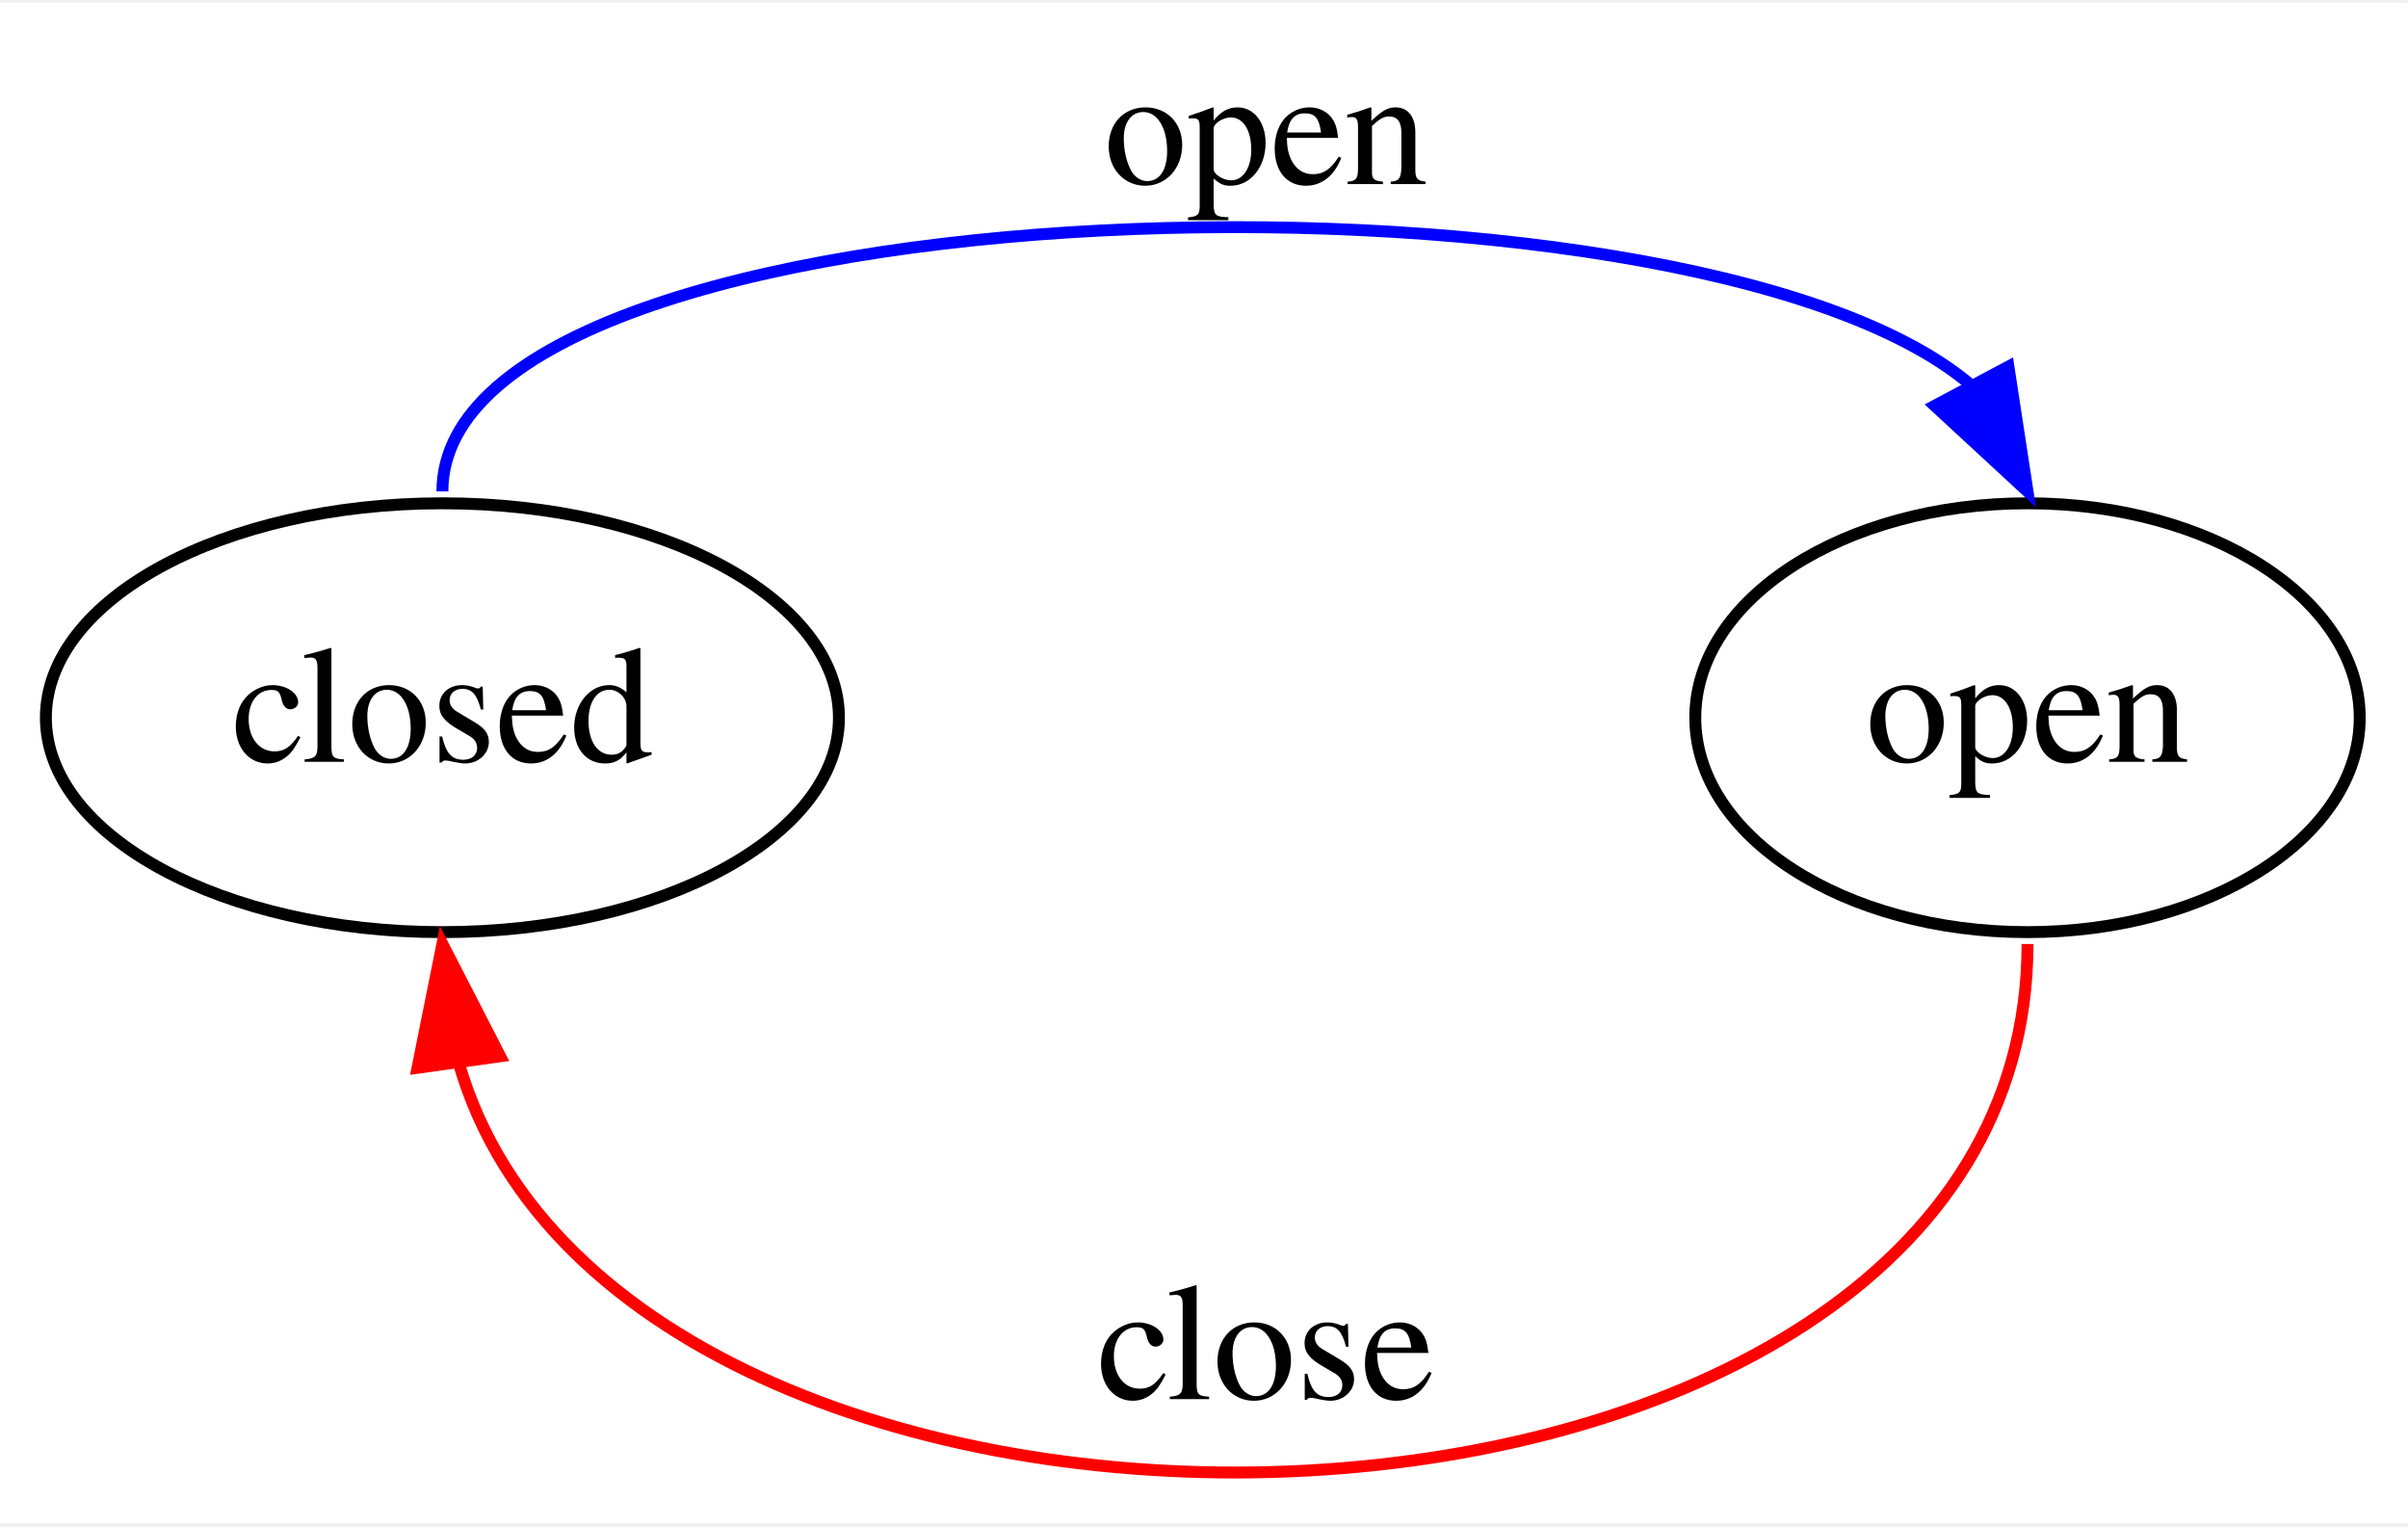
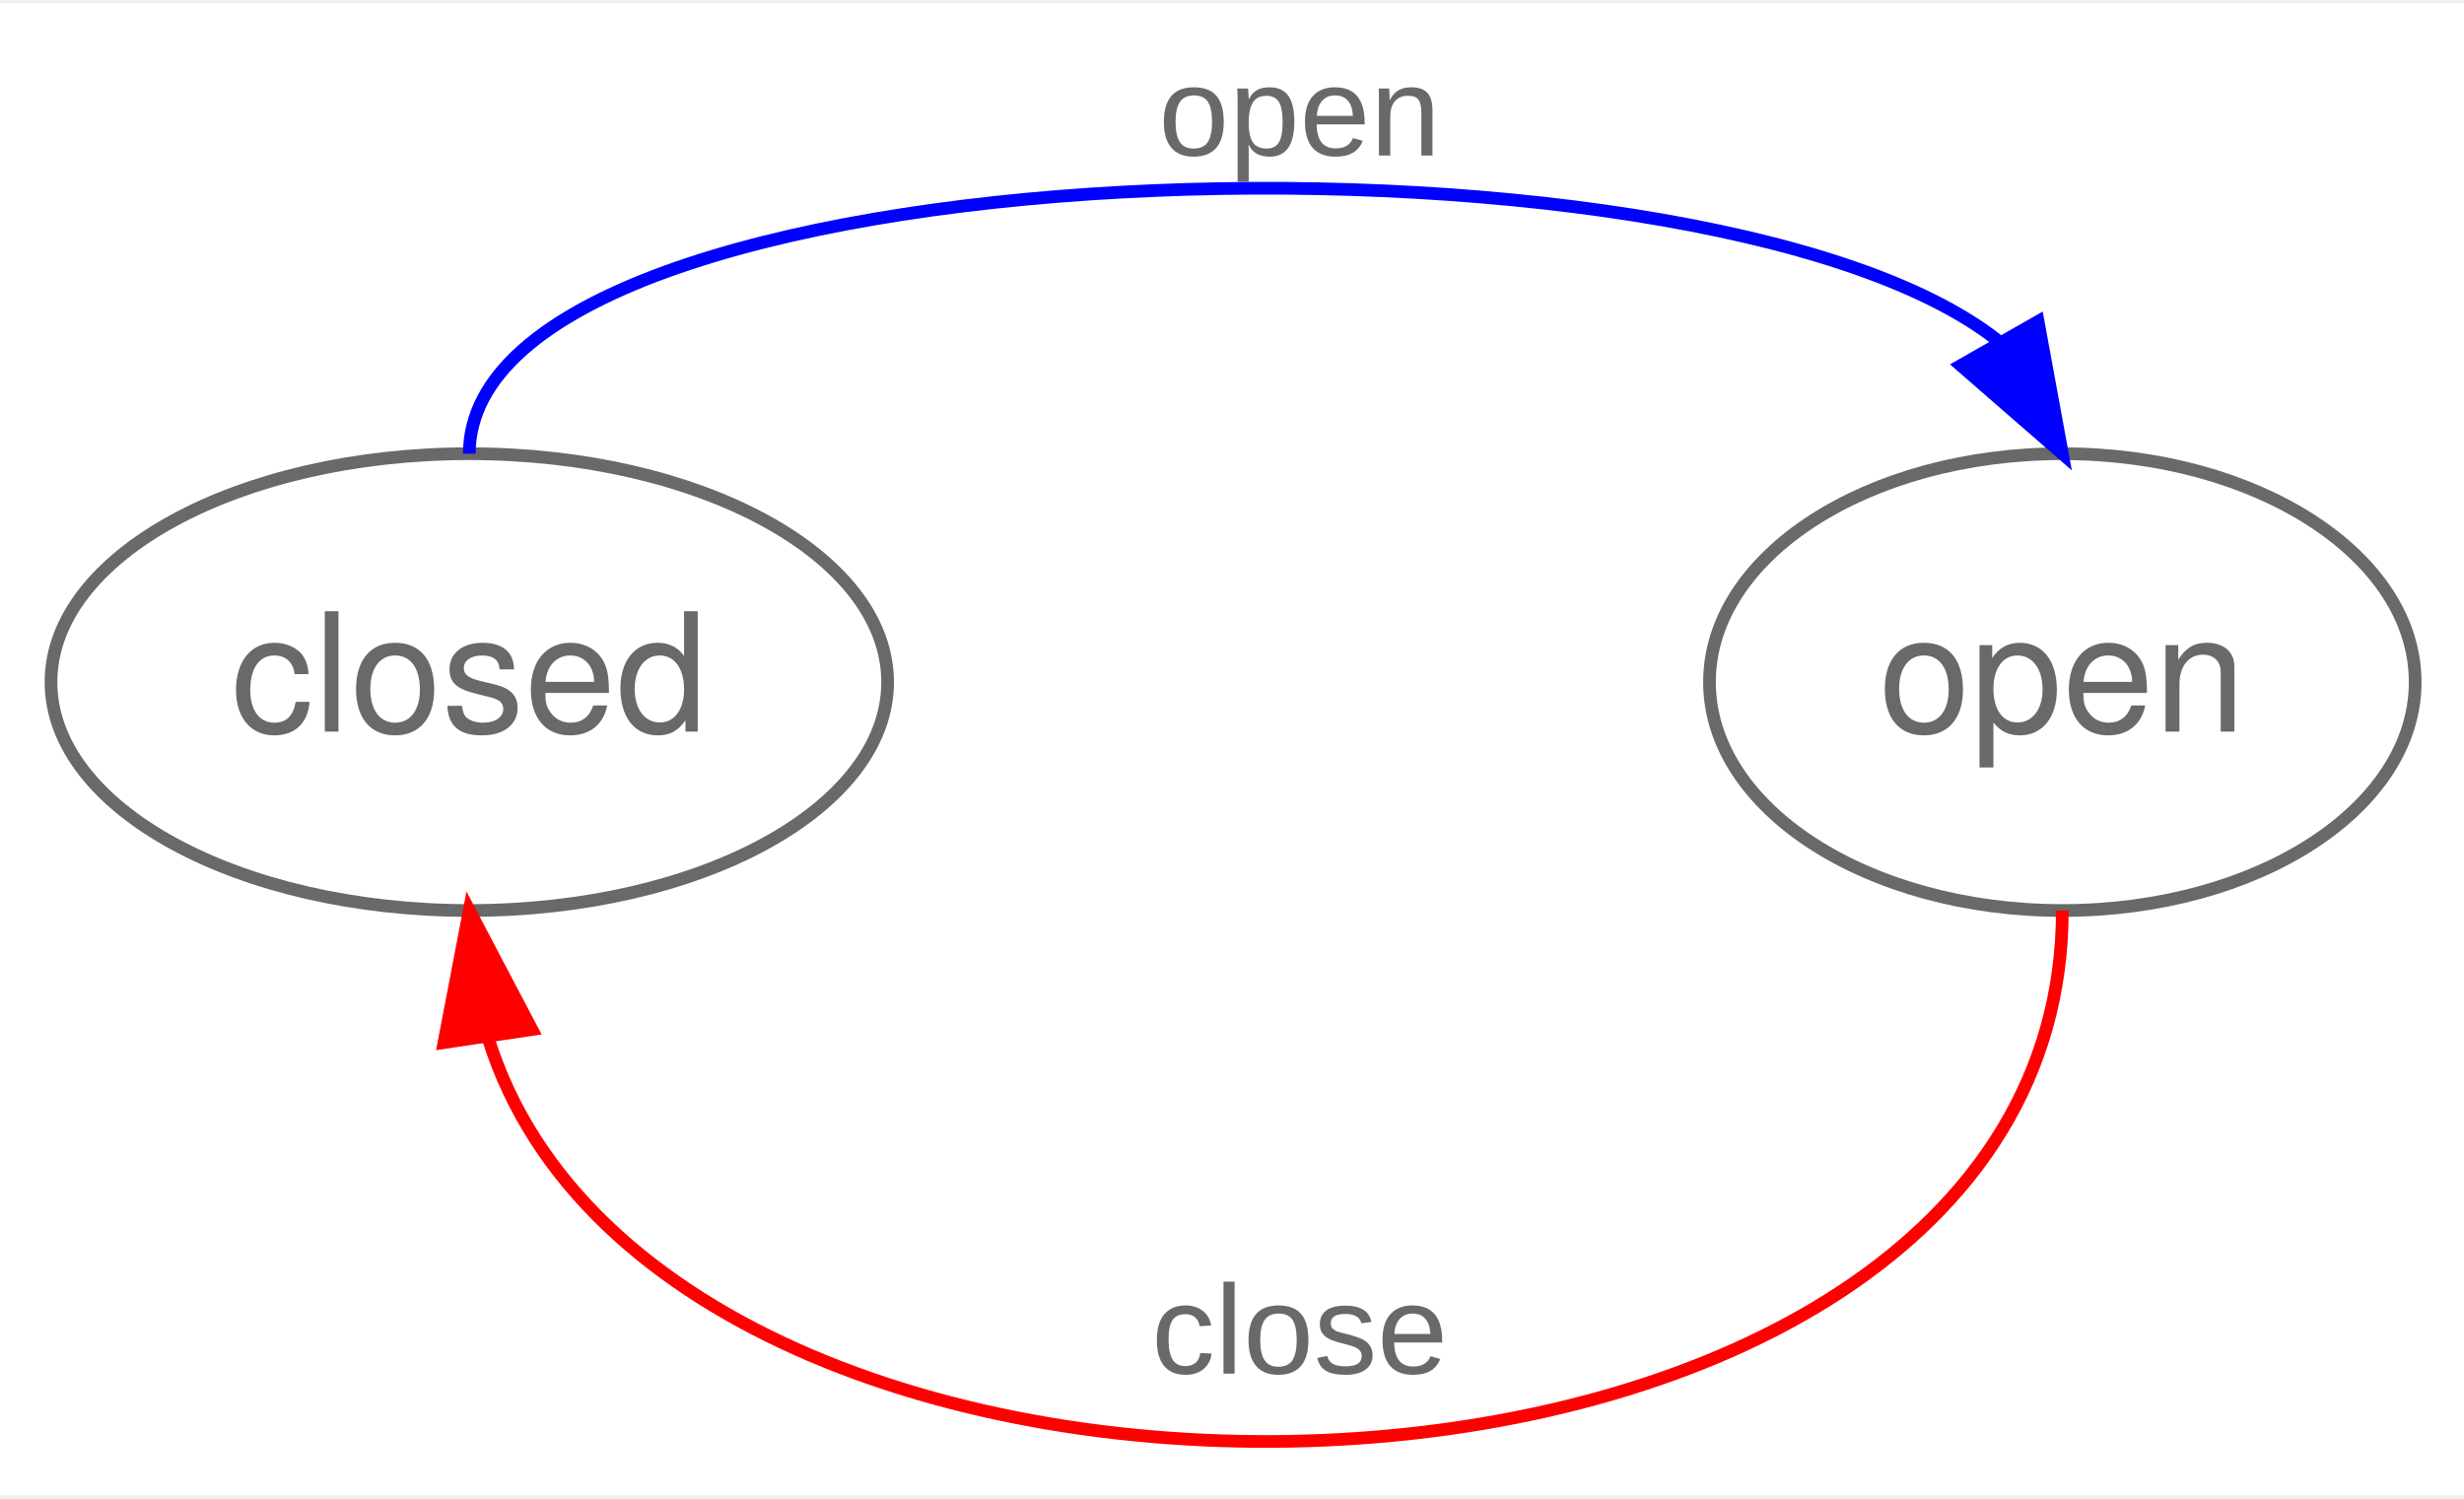
- <svg xmlns="http://www.w3.org/2000/svg" width="202pt" height="128pt" viewBox="0.00 0.00 202.19 127.62">
-   <g id="graph0" class="graph" transform="scale(1 1) rotate(0) translate(4 123.623)">
-     <polygon fill="white" stroke="none" points="-4,4 -4,-123.623 198.189,-123.623 198.189,4 -4,4" />
+ <svg xmlns="http://www.w3.org/2000/svg" width="194pt" height="118pt" viewBox="0.00 0.00 194.17 117.59">
+   <g id="graph0" class="graph" transform="scale(1 1) rotate(0) translate(4 113.5909)">
+     <polygon fill="#ffffff" stroke="transparent" points="-4,4 -4,-113.591 190.17,-113.591 190.17,4 -4,4" />
    <g id="node1" class="node">
-       <ellipse fill="none" stroke="black" cx="33.147" cy="-63.623" rx="33.295" ry="18" />
-       <text text-anchor="middle" x="33.147" y="-59.923" font-family="Times,serif" font-size="14.00">closed</text>
+       <ellipse fill="none" stroke="#696969" cx="32.982" cy="-60.092" rx="32.964" ry="18" />
+       <text text-anchor="middle" x="32.982" y="-56.192" font-family="Helvetica,sans-Serif" font-size="13.00" fill="#696969">closed</text>
    </g>
    <g id="node2" class="node">
-       <ellipse fill="none" stroke="black" cx="166.242" cy="-63.623" rx="27.895" ry="18" />
-       <text text-anchor="middle" x="166.242" y="-59.923" font-family="Times,serif" font-size="14.00">open</text>
+       <ellipse fill="none" stroke="#696969" cx="158.518" cy="-60.092" rx="27.805" ry="18" />
+       <text text-anchor="middle" x="158.518" y="-56.192" font-family="Helvetica,sans-Serif" font-size="13.00" fill="#696969">open</text>
    </g>
    <g id="edge1" class="edge">
-       <path fill="none" stroke="blue" d="M33.147,-82.623C33.147,-108.849 137.795,-111.82 161.505,-91.536" />
-       <polygon fill="blue" stroke="blue" points="164.639,-93.096 166.242,-82.623 158.458,-89.811 164.639,-93.096" />
-       <text text-anchor="middle" x="102.294" y="-108.423" font-family="Times,serif" font-size="14.00"> open </text>
+       <path fill="none" stroke="#0000ff" d="M32.982,-78.092C32.982,-102.611 129.955,-105.58 153.441,-86.999" />
+       <polygon fill="#0000ff" stroke="#0000ff" points="156.607,-88.513 158.518,-78.092 150.525,-85.047 156.607,-88.513" />
+       <text text-anchor="middle" x="98.415" y="-101.591" font-family="Arial" font-size="10.00" fill="#696969"> open </text>
    </g>
    <g id="edge2" class="edge">
-       <path fill="none" stroke="red" d="M166.242,-44.623C166.242,10.949 48.776,14.313 34.552,-34.529" />
-       <polygon fill="red" stroke="red" points="31.059,-34.236 33.147,-44.623 37.992,-35.201 31.059,-34.236" />
-       <text text-anchor="middle" x="102.294" y="-6.423" font-family="Times,serif" font-size="14.00"> close </text>
+       <path fill="none" stroke="#ff0000" d="M158.518,-42.092C158.518,10.106 48.643,13.47 34.479,-31.999" />
+       <polygon fill="#ff0000" stroke="#ff0000" points="30.987,-31.686 32.982,-42.092 37.912,-32.714 30.987,-31.686" />
+       <text text-anchor="middle" x="98.415" y="-5.591" font-family="Arial" font-size="10.00" fill="#696969"> close </text>
    </g>
  </g>
</svg>
